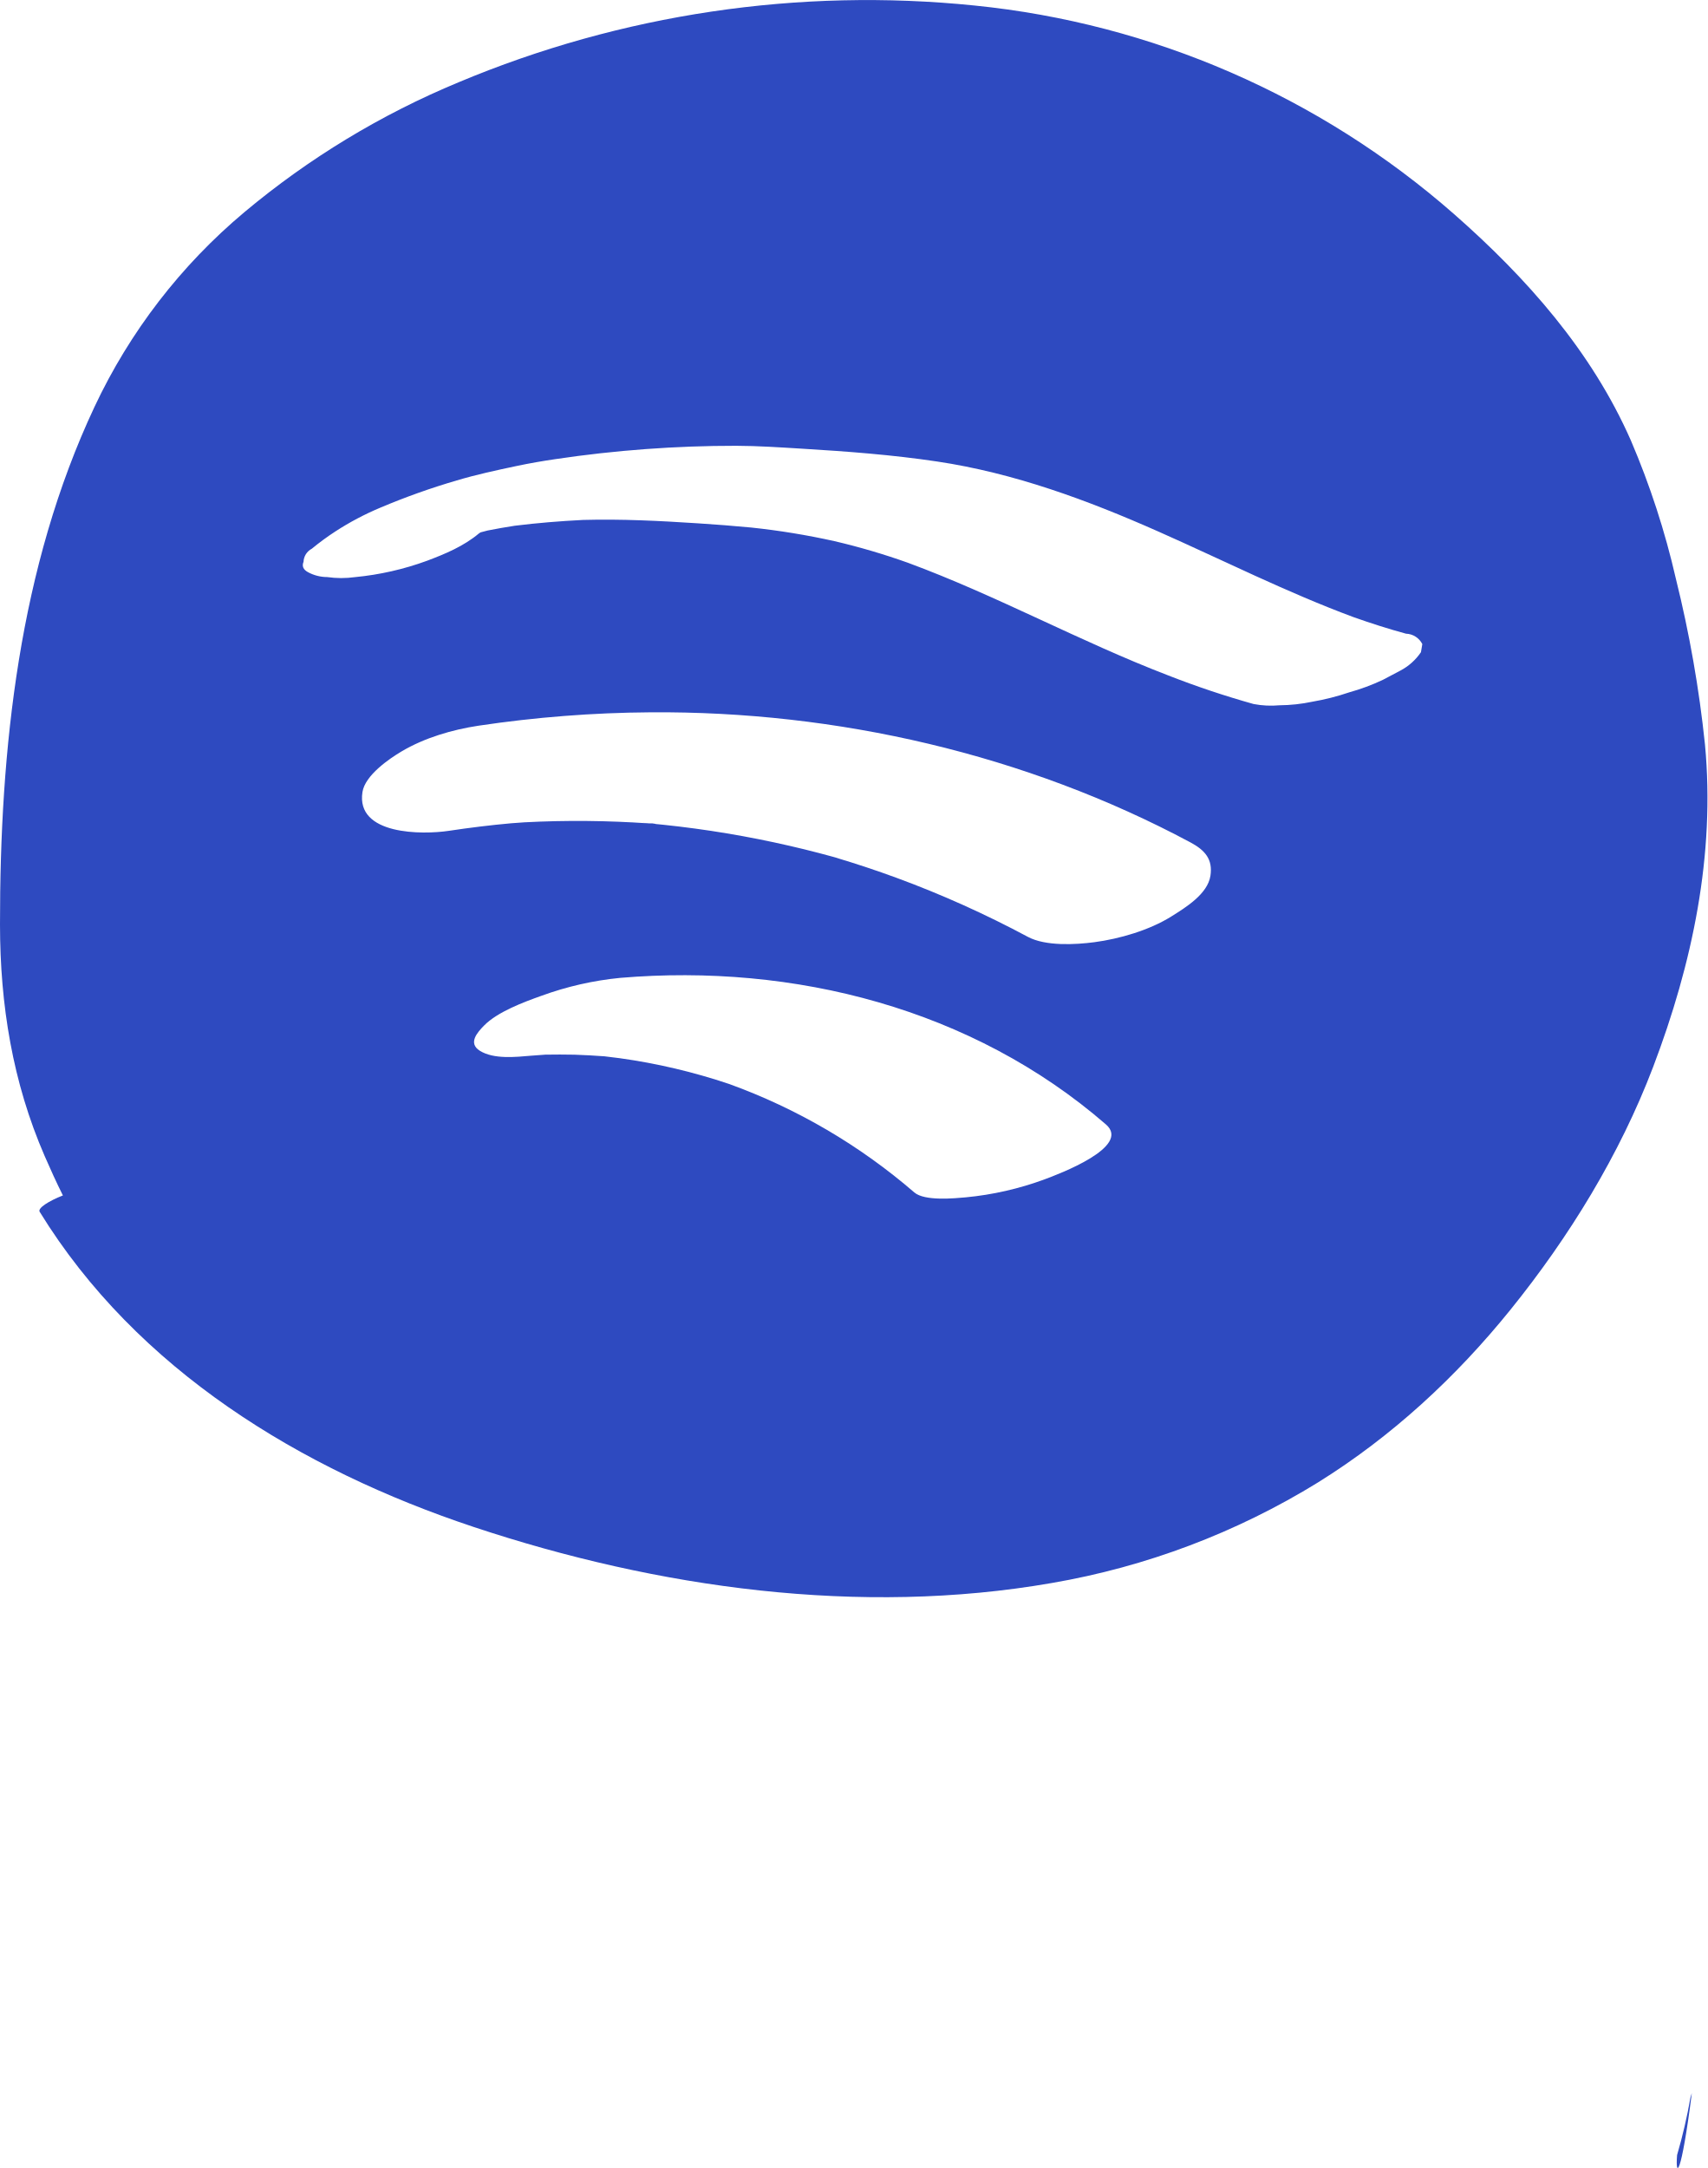
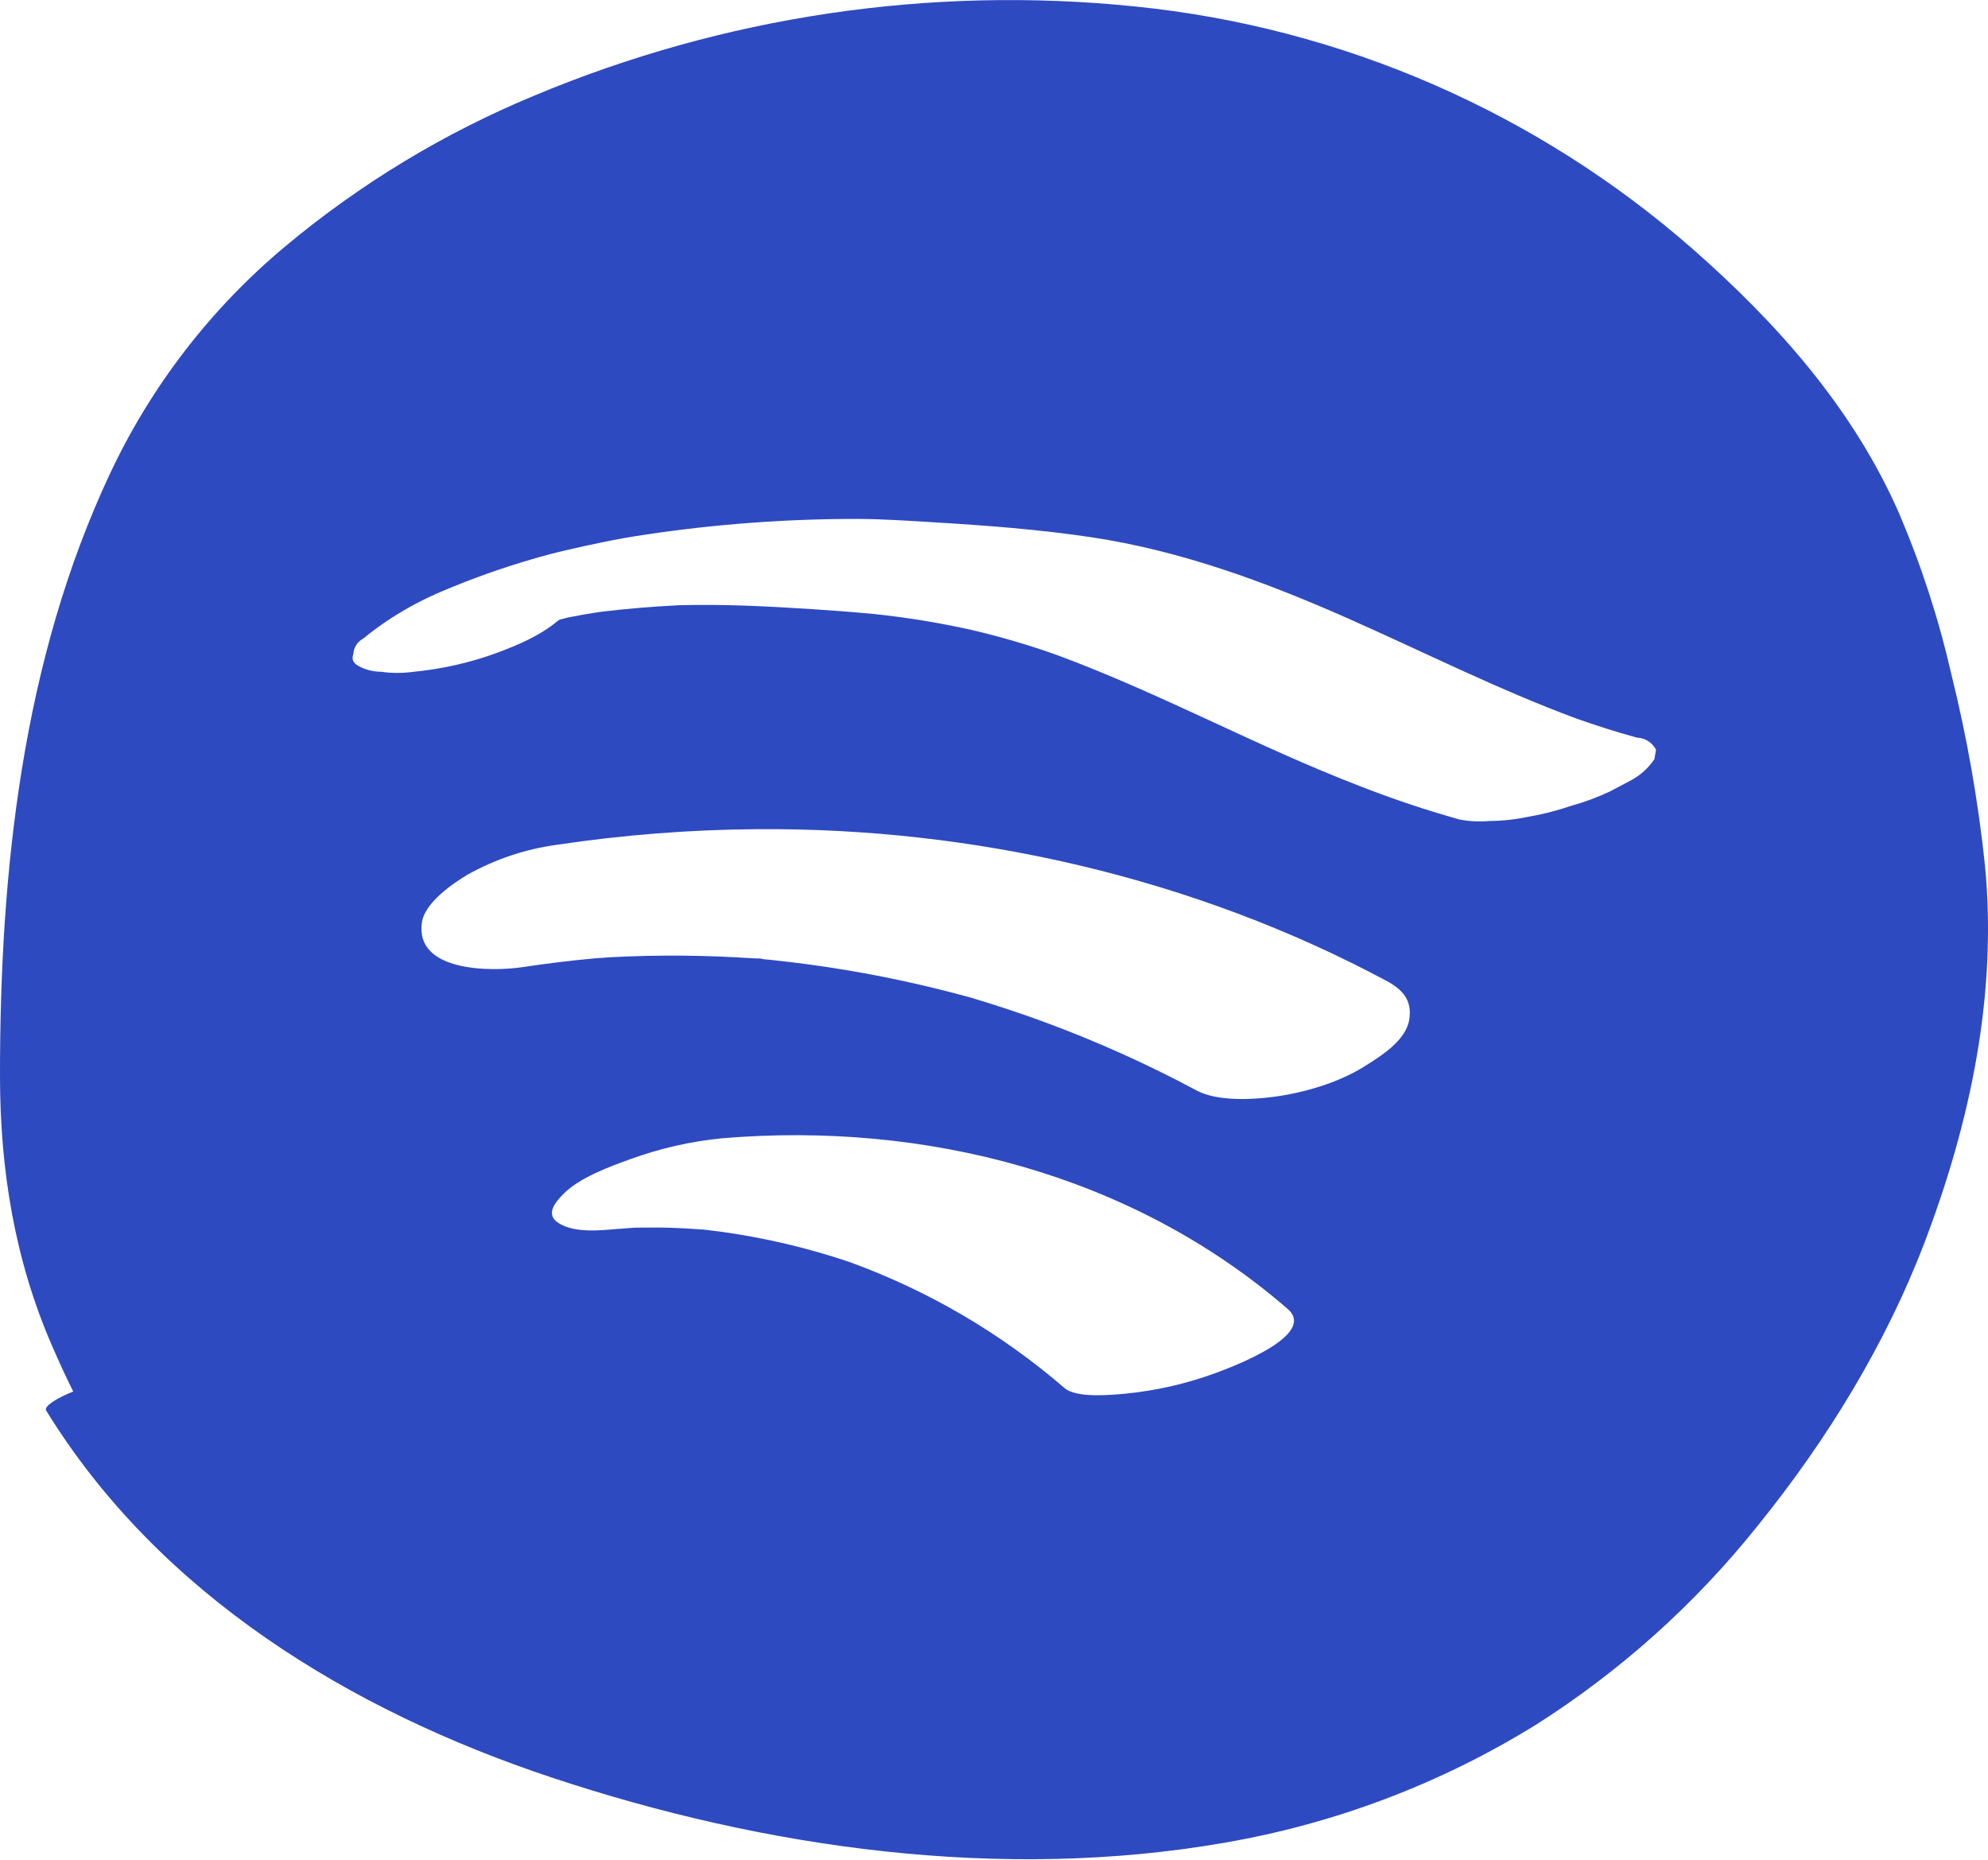
- <svg xmlns="http://www.w3.org/2000/svg" id="Layer_1" data-name="Layer 1" width="493.251" height="626.148" viewBox="0 0 493.251 626.148">
+ <svg xmlns="http://www.w3.org/2000/svg" id="Layer_1" data-name="Layer 1" width="380.589" height="355.934" viewBox="0 0 380.589 355.934">
  <defs>
    <style>.cls-1{fill:#2e4ac0;}</style>
  </defs>
-   <path class="cls-1" d="M196.71,886.646l-.396,1.274a153.502,153.502,0,0,1-3.863,16.614C191.905,911.139,193.59,911.155,196.71,886.646Z" transform="translate(292.0248 -282.1334)" />
-   <path id="Spotify" class="cls-1" d="M200.502,497.128a347.352,347.352,0,0,0-8.388-47.789,234.238,234.238,0,0,0-12.999-39.961c-11.348-25.813-30.091-46.965-51.114-65.428A247.642,247.642,0,0,0-10.494,283.728a305.215,305.215,0,0,0-149.073,22.177,239.153,239.153,0,0,0-61.826,37.476,164.694,164.694,0,0,0-43.326,56.239c-21.814,46.433-27.342,98.813-27.306,149.563.016,23.143,3.637,45.52,12.904,66.834,1.653,3.801,3.389,7.62,5.266,11.375-4.09,1.601-7.349,3.682-6.715,4.713,28.113,45.705,75.517,74.459,125.43,91.054,52.995,17.62,111.564,25.833,166.956,16.169a216.421,216.421,0,0,0,76.934-29.071c21.292-13.251,39.788-30.331,55.523-49.805,16.993-21.031,31.621-44.847,41.25-70.152C196.846,560.543,203.518,529.011,200.502,497.128ZM-13.074,627.944c-3.094.275-11.849,1.159-14.825-1.422a170.919,170.919,0,0,0-53.442-31.304,174.343,174.343,0,0,0-31.634-7.46c-1.451-.199-2.906-.357-4.359-.54l-.068-.009c-2.885-.194-5.766-.387-8.657-.467-2.81-.077-5.611-.038-8.42-.011-1.368.094-2.736.185-4.103.301-4.334.365-10.785,1.109-14.825-1.422-3.518-2.203-.695-5.333,1.218-7.282,3.908-3.983,11.498-6.782,16.489-8.566a92.896,92.896,0,0,1,22.825-5.206c50.273-4.238,101.759,8.886,140.335,42.334,7.466,6.474-13.801,14.392-17.707,15.848A90.471,90.471,0,0,1-13.074,627.944Zm37.176-73.69c-5.392.712-14.063,1.203-19.198-1.544a298.683,298.683,0,0,0-38.032-17.082q-8.53-3.128-17.24-5.734c-.053-.016-.111-.033-.172-.05.288.075.609.159.97.253-.651-.169-1.297-.363-1.945-.542q-1.947-.536-3.901-1.046-4.233-1.105-8.498-2.087a303.403,303.403,0,0,0-36.496-6.087c-.817-.086-1.635-.164-2.453-.241.19.01.29.008.243-.012a6.592,6.592,0,0,0-1.879-.142q-.635-.059-1.271-.118c-1.381-.13-.408-.022.81.096q-4.202-.284-8.411-.454-9.078-.361-18.167-.168-4.529.096-9.053.336c-1.238.123-2.502.159-3.729.269-6.035.541-12.047,1.282-18.038,2.185-7.584,1.143-26.927,1.284-24.958-11.213.761-4.833,7.726-9.607,11.303-11.725,6.647-3.937,14.645-6.281,22.231-7.424a351.563,351.563,0,0,1,49.602-3.865c53.896-.409,108.456,12.112,156.057,37.575,4.183,2.237,6.514,4.877,5.76,9.67-.829,5.262-7.179,9.144-11.303,11.725C40.025,550.778,31.406,553.289,24.102,554.254ZM97.75,482.087a69.817,69.817,0,0,1-10.695,2.715,47.67,47.67,0,0,1-9.467,1.026,26.731,26.731,0,0,1-7.476-.364,259.12,259.12,0,0,1-24.705-8.277c-25.501-9.791-49.519-23.062-75.155-32.52a195.205,195.205,0,0,0-21.243-6.248A213.522,213.522,0,0,0-75,434.493c-5.114-.49-10.236-.88-15.363-1.213-11.109-.721-22.106-1.286-33.219-.983-6.6.329-13.191.869-19.75,1.678-2.617.405-5.227.857-7.824,1.375q-1.02.259-2.034.535c-.147.09-.292.185-.439.278-.013.011-.027.02-.039.03-4.383,3.676-9.704,5.907-15.004,7.898a83.56,83.56,0,0,1-20.808,4.725,28.744,28.744,0,0,1-8.042-.018,11.697,11.697,0,0,1-5.501-1.396q-2.091-1.122-1.319-3.011a4.455,4.455,0,0,1,2.388-3.777,75.076,75.076,0,0,1,6.842-5.016,82.095,82.095,0,0,1,12.937-6.835,201.81,201.81,0,0,1,22.082-7.867c5.687-1.703,11.528-2.955,17.327-4.181,3.712-.785,7.452-1.433,11.205-1.982a352.305,352.305,0,0,1,52.208-3.849c6.381.021,12.738.455,19.105.841,13.003.786,26.033,1.769,38.923,3.696,22.297,3.333,43.415,11.14,63.949,20.238,18.745,8.306,37.096,17.564,56.336,24.703,5.002,1.772,10.056,3.393,15.177,4.788a5.502,5.502,0,0,1,4.714,2.996q-.197,1.175-.394,2.349a16.432,16.432,0,0,1-5.943,5.316q-2.539,1.34-5.079,2.68A61.494,61.494,0,0,1,97.75,482.087Z" transform="translate(292.0248 -282.1334)" />
+   <path id="Spotify" class="cls-1" d="M959.441,523.88a268.006,268.006,0,0,0-6.472-36.874,180.746,180.746,0,0,0-10.03-30.834c-8.756-19.917-23.218-36.238-39.439-50.484a191.078,191.078,0,0,0-106.862-46.466,235.501,235.501,0,0,0-115.024,17.111A184.528,184.528,0,0,0,633.91,405.25a127.078,127.078,0,0,0-33.43,43.393c-16.832,35.828-21.096,76.244-21.069,115.402.012,17.857,2.806,35.123,9.956,51.568,1.275,2.933,2.615,5.88,4.063,8.777-3.155,1.236-5.67,2.841-5.181,3.637,21.692,35.266,58.269,57.452,96.781,70.257,40.89,13.595,86.082,19.932,128.822,12.476a166.992,166.992,0,0,0,59.361-22.431A172.702,172.702,0,0,0,916.054,649.9c13.112-16.227,24.398-34.604,31.828-54.129C956.62,572.811,961.768,548.481,959.441,523.88ZM794.647,624.817c-2.387.212-9.143.894-11.439-1.097a131.881,131.881,0,0,0-41.236-24.154,134.536,134.536,0,0,0-24.409-5.756c-1.12-.153-2.243-.276-3.364-.417l-.052-.007c-2.226-.15-4.449-.299-6.68-.36-2.168-.06-4.33-.029-6.497-.009-1.056.072-2.111.143-3.166.232-3.344.282-8.321.856-11.439-1.097-2.715-1.7-.536-4.115.939-5.618,3.016-3.073,8.872-5.233,12.723-6.61a71.673,71.673,0,0,1,17.612-4.017c38.79-3.27,78.516,6.856,108.282,32.664,5.761,4.995-10.649,11.105-13.662,12.228A69.807,69.807,0,0,1,794.647,624.817Zm28.685-56.859c-4.16.549-10.851.928-14.813-1.191a230.46,230.46,0,0,0-29.346-13.18q-6.582-2.414-13.302-4.425c-.041-.012-.086-.025-.132-.039.222.058.47.123.748.195-.502-.131-1-.28-1.501-.418q-1.503-.413-3.01-.807-3.267-.852-6.557-1.61a234.105,234.105,0,0,0-28.16-4.697c-.631-.066-1.262-.126-1.893-.186.147.007.224.006.187-.009a5.085,5.085,0,0,0-1.45-.109q-.49-.045-.981-.091c-1.066-.101-.315-.017.625.074q-3.242-.219-6.49-.35-7.005-.279-14.018-.129-3.494.074-6.986.259c-.955.095-1.931.123-2.877.208-4.656.418-9.296.989-13.918,1.686-5.852.882-20.776.99-19.257-8.652.587-3.729,5.962-7.413,8.721-9.047a48.363,48.363,0,0,1,17.153-5.728,271.246,271.246,0,0,1,38.273-2.982c41.586-.316,83.684,9.345,120.412,28.993,3.227,1.726,5.027,3.763,4.444,7.461-.64,4.06-5.539,7.056-8.721,9.047C835.618,565.277,828.968,567.214,823.332,567.958Zm56.827-55.683a53.887,53.887,0,0,1-8.252,2.095,36.787,36.787,0,0,1-7.305.792,20.626,20.626,0,0,1-5.768-.281,199.899,199.899,0,0,1-19.062-6.387c-19.677-7.555-38.209-17.794-57.989-25.093a150.647,150.647,0,0,0-16.391-4.82,164.723,164.723,0,0,0-18.524-3.029c-3.946-.378-7.898-.679-11.854-.936-8.572-.556-17.057-.992-25.632-.758-5.093.254-10.178.671-15.239,1.295-2.02.312-4.033.661-6.037,1.061q-.787.2-1.57.413c-.114.07-.226.143-.339.214l-.03.024c-3.382,2.836-7.487,4.558-11.576,6.094a64.477,64.477,0,0,1-16.055,3.646,22.182,22.182,0,0,1-6.205-.014,9.027,9.027,0,0,1-4.245-1.077q-1.614-.866-1.018-2.324a3.437,3.437,0,0,1,1.842-2.914,57.922,57.922,0,0,1,5.279-3.87A63.341,63.341,0,0,1,664.17,471.13a155.705,155.705,0,0,1,17.039-6.07c4.388-1.314,8.895-2.28,13.37-3.226,2.864-.605,5.75-1.106,8.646-1.529a271.822,271.822,0,0,1,40.283-2.97c4.924.016,9.828.351,14.742.649,10.033.607,20.087,1.365,30.033,2.852,17.204,2.572,33.499,8.595,49.343,15.616,14.464,6.409,28.623,13.552,43.469,19.061,3.86,1.367,7.759,2.618,11.711,3.694a4.245,4.245,0,0,1,3.637,2.312q-.152.906-.304,1.812a12.678,12.678,0,0,1-4.585,4.102q-1.959,1.034-3.919,2.068A47.467,47.467,0,0,1,880.159,512.275Z" transform="translate(-579.4111 -357.9923)" />
</svg>
